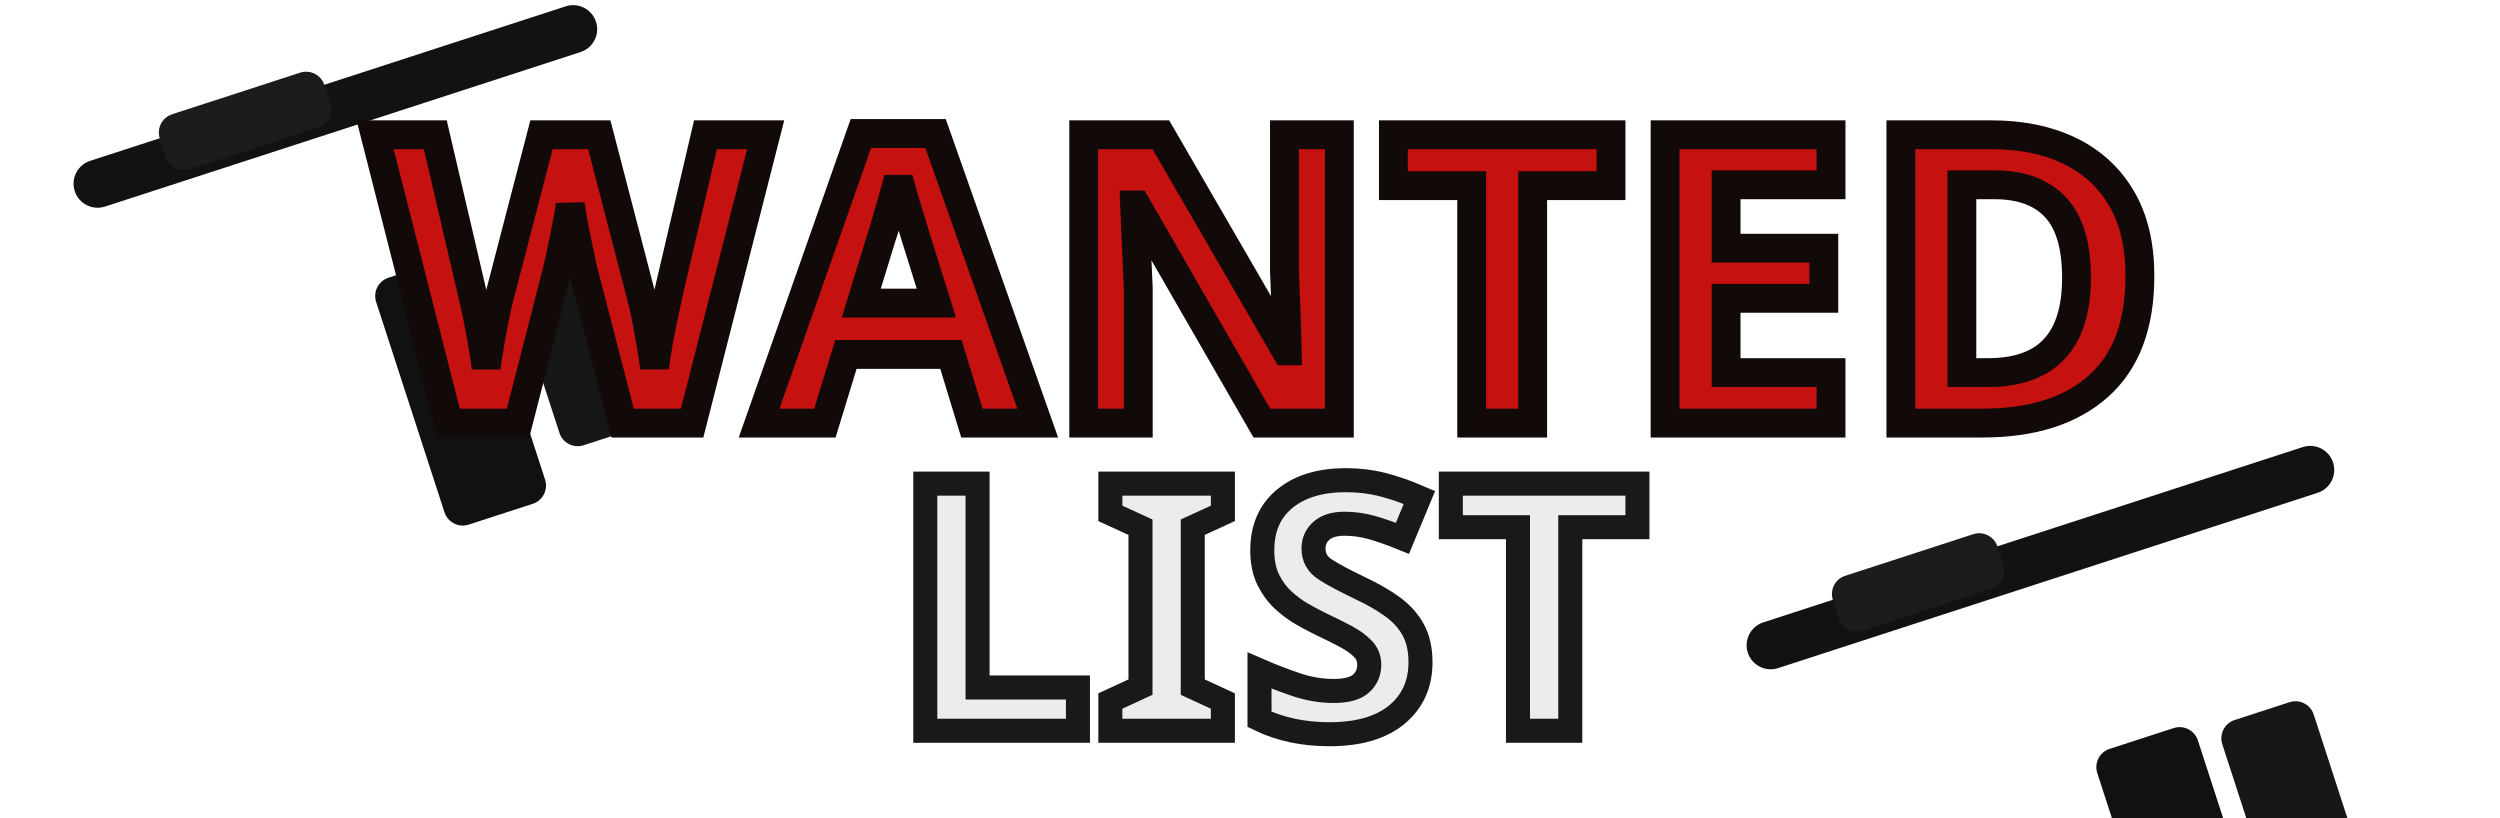
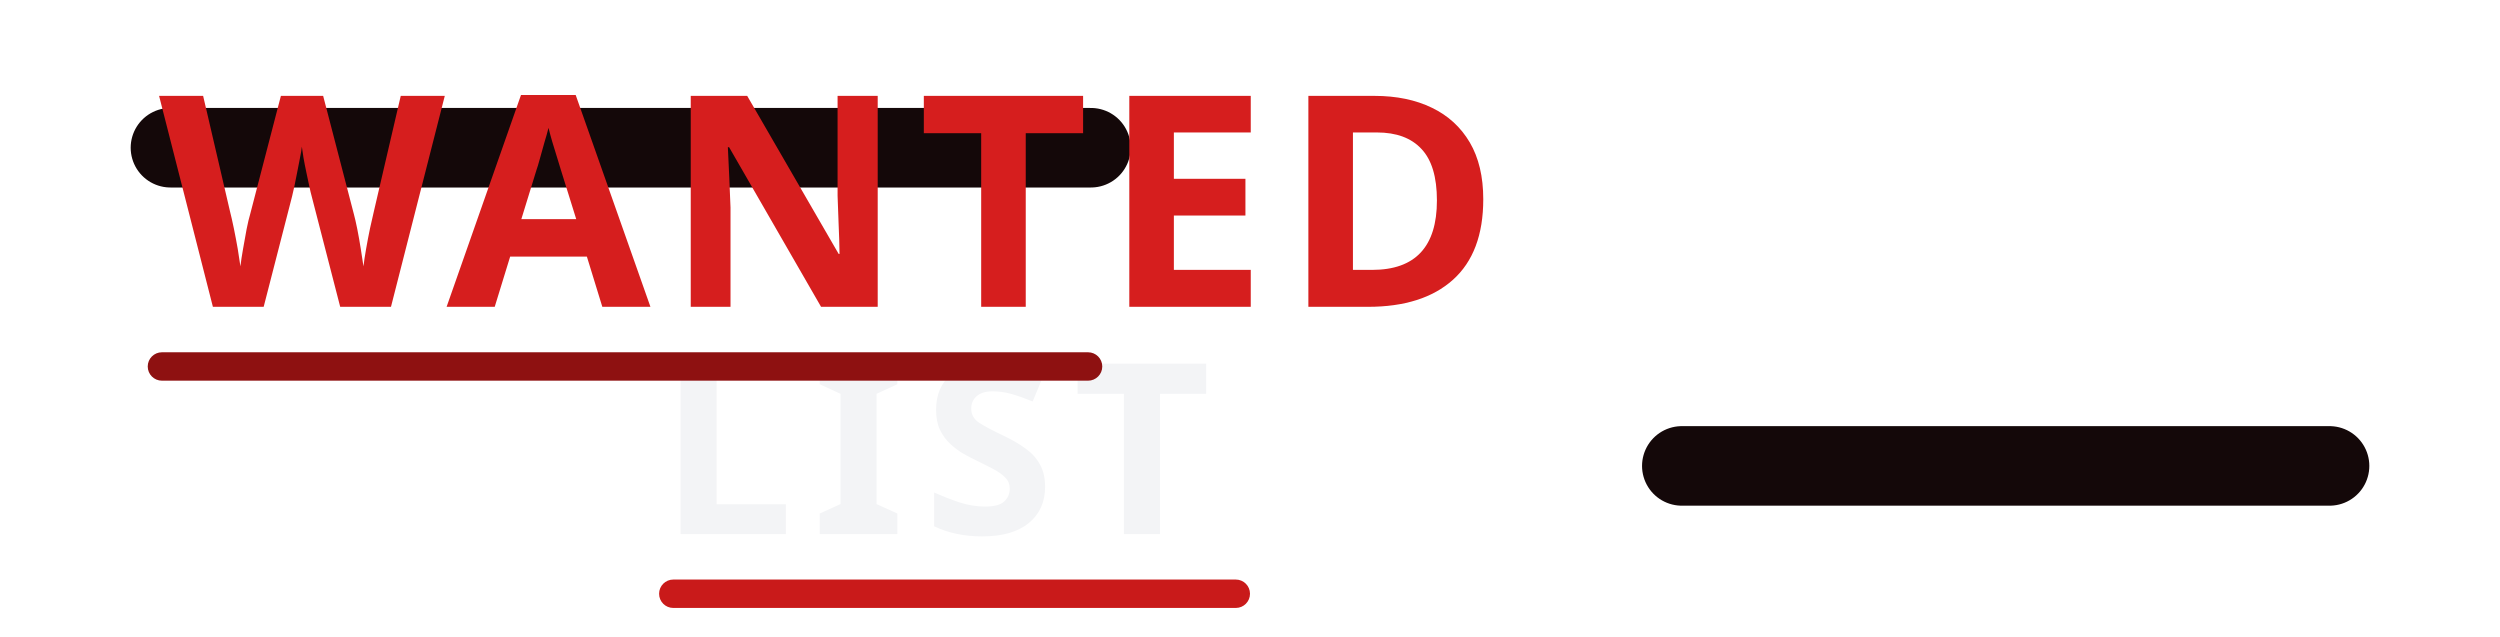
- <svg xmlns="http://www.w3.org/2000/svg" width="520" height="170" viewBox="0 0 520 170" fill="none" role="img" aria-label="Wanted List">
-   <rect width="520" height="170" rx="24" fill="transparent" />
-   <g transform="translate(14 18)">
-     <rect x="0" y="17" width="114" height="10" rx="5" fill="#121212" transform="rotate(-18 0 17)" />
-     <rect x="18" y="7" width="36" height="12" rx="4" fill="#1C1C1C" transform="rotate(-18 18 7)" />
-     <rect x="90" y="34" width="20" height="44" rx="4" fill="#171717" transform="rotate(-18 90 34)" />
-     <rect x="63" y="41" width="22" height="54" rx="4" fill="#111111" transform="rotate(-18 63 41)" />
-   </g>
-   <g font-family="Impact, Haettenschweiler, 'Arial Black', sans-serif" font-weight="900" text-anchor="middle">
-     <text x="264" y="88" font-size="84" fill="#C61111" stroke="#120909" stroke-width="6" letter-spacing="2">WANTED</text>
-     <text x="264" y="152" font-size="72" fill="#ECECEC" stroke="#191919" stroke-width="5" letter-spacing="2">LIST</text>
-   </g>
-   <g transform="translate(362 103)">
-     <rect x="0" y="28" width="128" height="10" rx="5" fill="#121212" transform="rotate(-18 0 28)" />
-     <rect x="18" y="18" width="36" height="12" rx="4" fill="#1C1C1C" transform="rotate(-18 18 18)" />
-     <rect x="99" y="48" width="20" height="46" rx="4" fill="#171717" transform="rotate(-18 99 48)" />
-     <rect x="73" y="54" width="22" height="54" rx="4" fill="#111111" transform="rotate(-18 73 54)" />
-   </g>
+ <svg xmlns="http://www.w3.org/2000/svg" width="220" height="56" viewBox="0 0 220 56" fill="none" role="img" aria-label="WantedAuth logo">
+   <rect width="220" height="56" rx="14" fill="transparent" />
+   <path d="M15 13H96" stroke="#140809" stroke-width="7" stroke-linecap="round" />
+   <path d="M148 41H205" stroke="#140809" stroke-width="7" stroke-linecap="round" />
+   <text x="14" y="27" fill="#D61E1E" font-family="Impact, Haettenschweiler, 'Arial Black', sans-serif" font-size="26" font-weight="900" letter-spacing="1.2">WANTED</text>
+   <text x="58" y="47" fill="#F3F4F6" font-family="Impact, Haettenschweiler, 'Arial Black', sans-serif" font-size="21" font-weight="900" letter-spacing="1.6">LIST</text>
+   <rect x="13" y="31" width="84" height="2.5" rx="1.25" fill="#8E1111" />
+   <rect x="58" y="51" width="52" height="2.5" rx="1.25" fill="#C91A1A" />
</svg>
